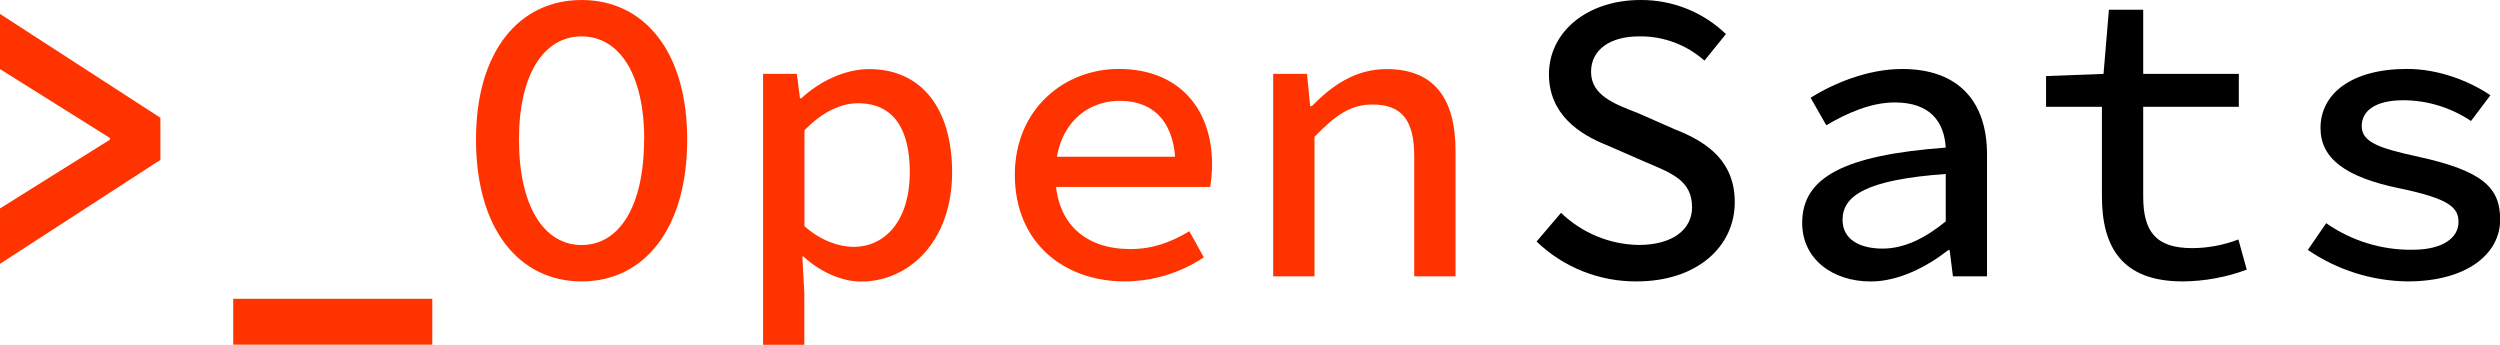
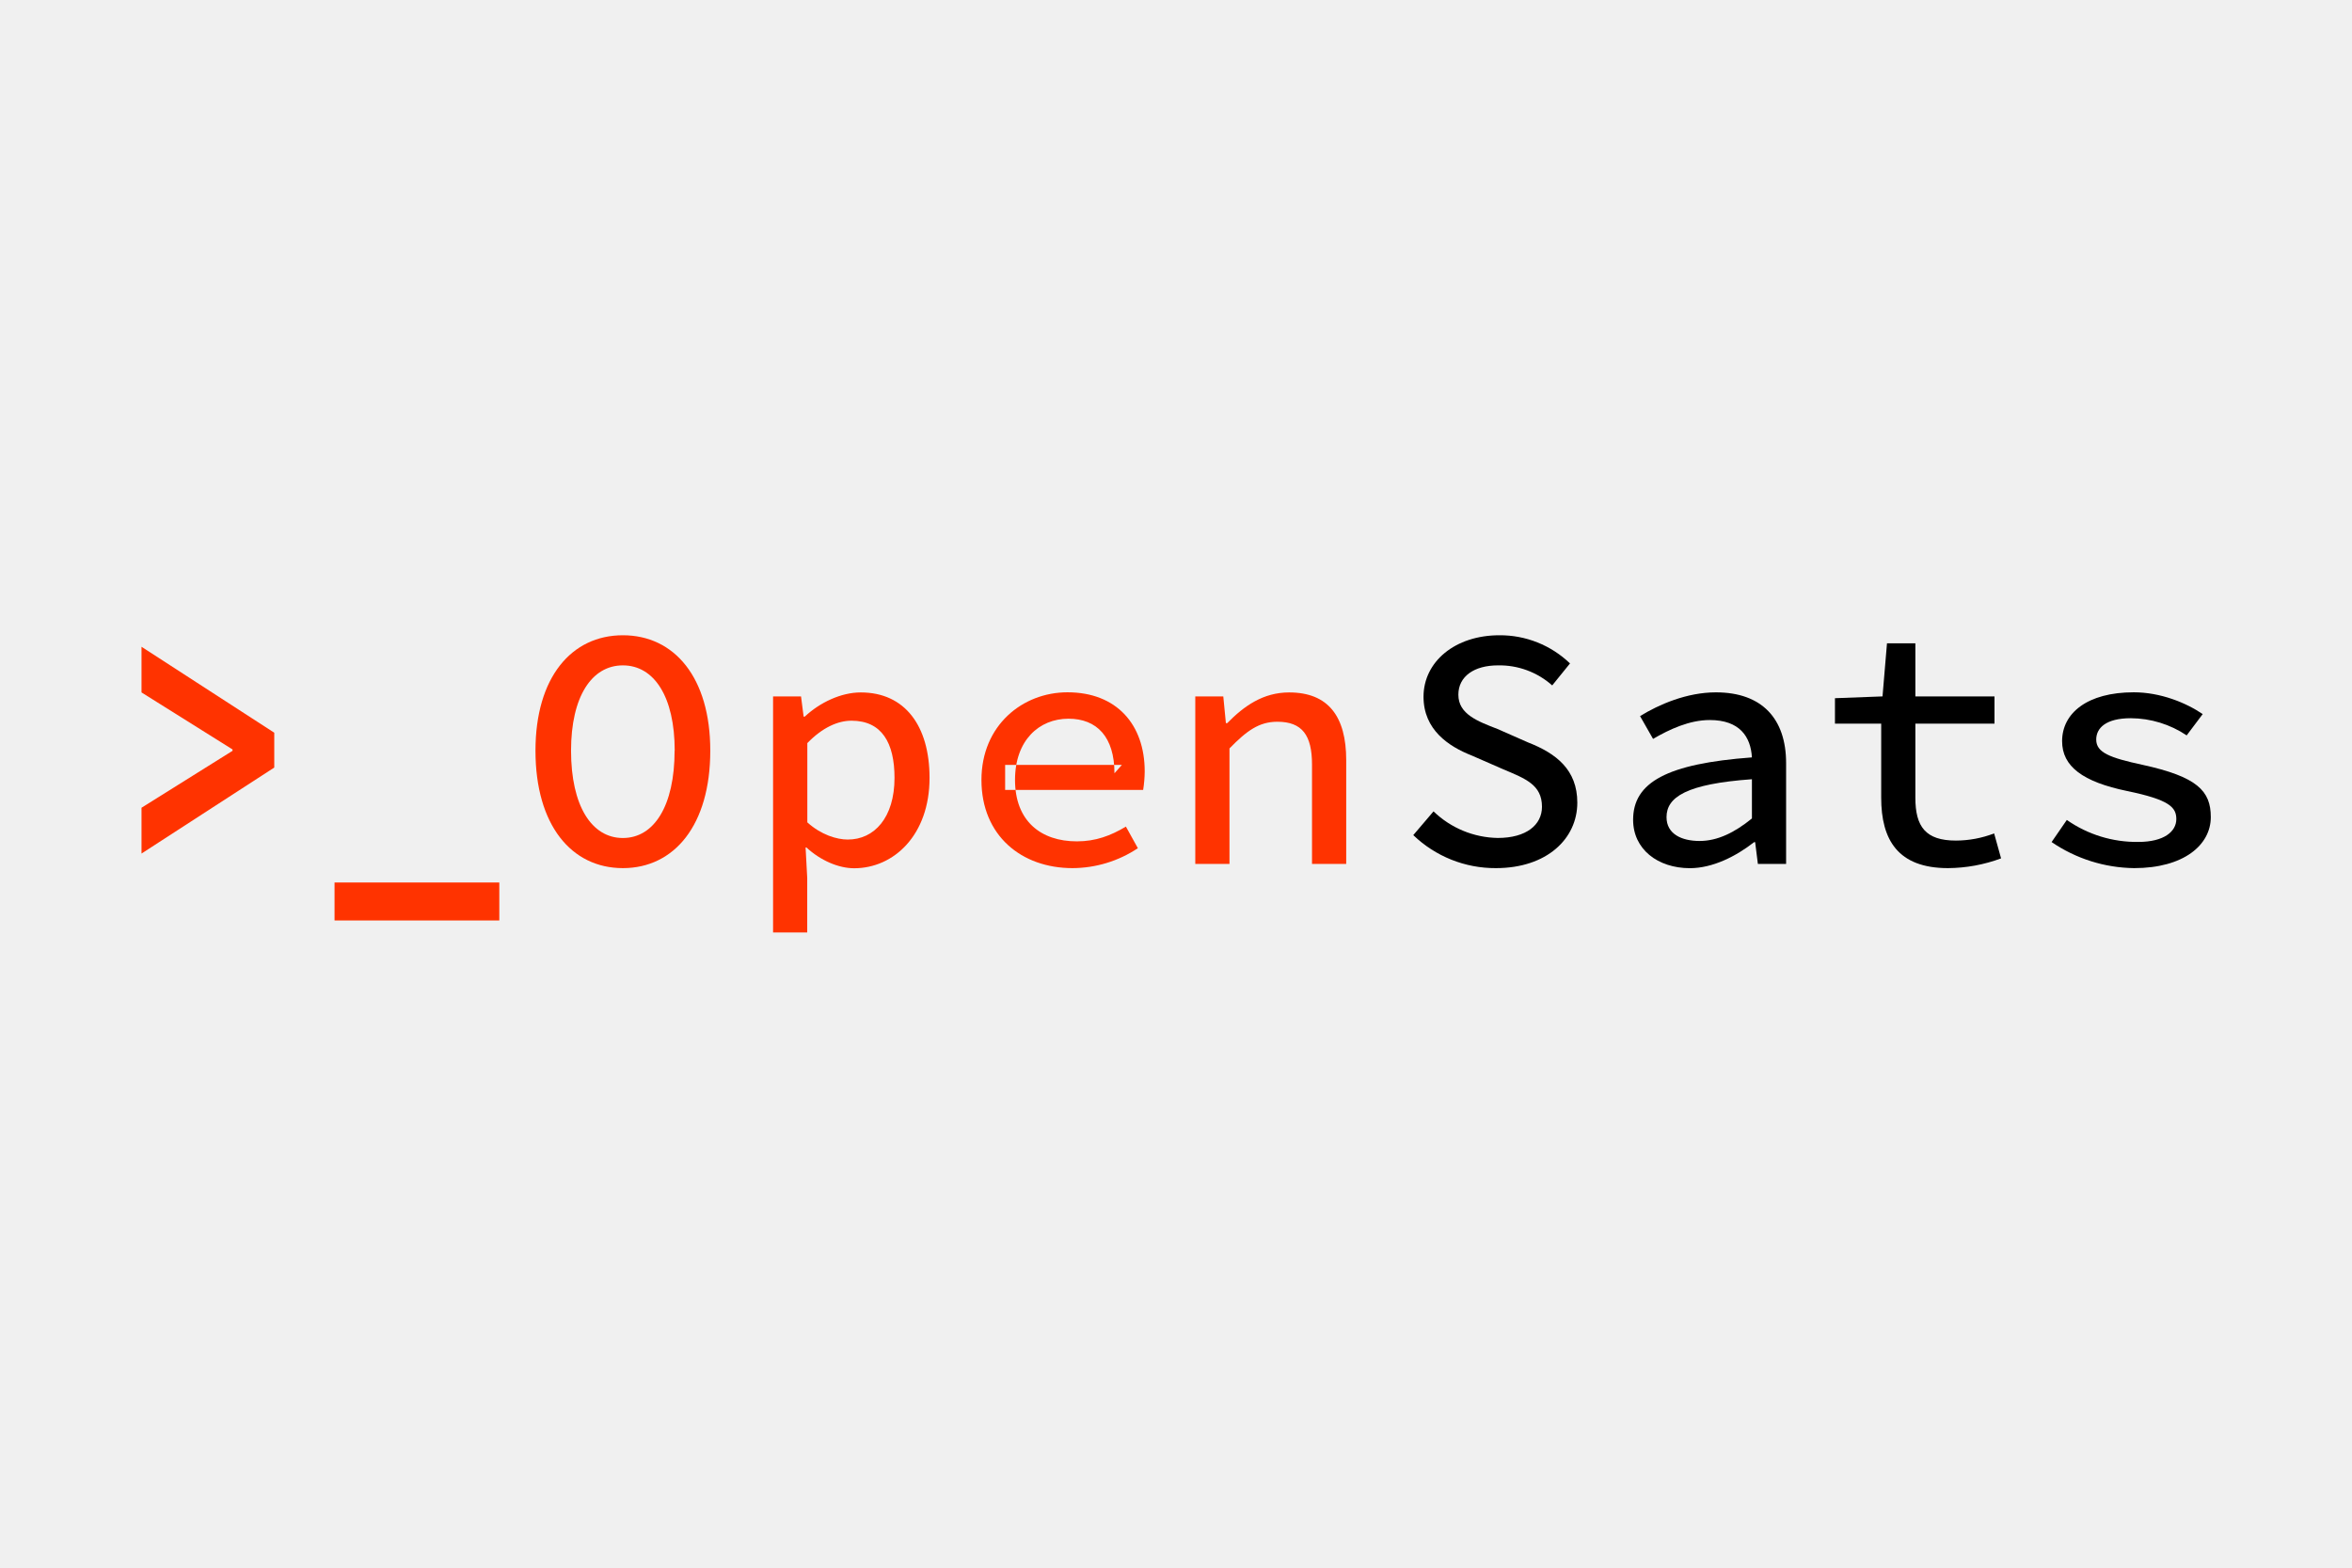
- <svg xmlns="http://www.w3.org/2000/svg" width="5220" height="720" viewBox="0 0 5220 720" fill="none">
-   <g clip-path="url(#clip0_1266_2292)">
-     <rect width="5220" height="720" fill="white" />
-     <g clip-path="url(#clip1_1266_2292)">
-       <path d="M0 435.197L229.609 291.597V288.121L0 144.259V29.051L334.901 245.894V333.824L0 550.798V435.197Z" fill="#FF3300" />
-       <path d="M486.969 623.844H902.627V719.643H486.969V623.844Z" fill="#FF3300" />
-       <path d="M993.879 291.2C993.879 106.422 1084.61 0 1214.37 0C1344.13 0 1434.86 106.422 1434.86 291.2C1434.86 479.061 1344.13 587.581 1214.37 587.581C1084.61 587.581 993.879 479.061 993.879 291.2ZM1345.12 291.2C1345.12 155.01 1293.16 75.997 1214.37 75.997C1135.58 75.997 1083.62 155.01 1083.62 291.2C1083.62 430.473 1135.58 511.584 1214.37 511.584C1293.16 511.584 1344.85 430.473 1344.85 291.2H1345.12Z" fill="#FF3300" />
-       <path d="M1593.29 154.29H1663.81L1670.37 205.37H1673.13C1711.31 169.634 1764.71 144.258 1814.44 144.258C1925.96 144.258 1988.02 228.713 1988.02 359.855C1988.02 504.111 1897.95 587.911 1797.77 587.911C1759.13 587.911 1713.54 568.829 1677.39 535.454H1675.29L1679.43 612.237V749.936H1593.29V154.29ZM1899.65 359.855C1899.65 271.269 1867.44 215.599 1791.21 215.599C1756.57 215.599 1717.93 232.713 1679.69 272.121V472.112C1714.79 503.914 1754.61 515.455 1781.57 515.455C1848.75 515.717 1899.65 459.851 1899.65 359.855Z" fill="#FF3300" />
-       <path d="M2118.96 365.035C2118.96 227.336 2222.75 143.93 2335.98 143.93C2460.16 143.93 2530.82 225.434 2530.82 343.527C2530.67 359.209 2529.35 374.858 2526.88 390.345H2178.73V327.2H2473.22L2454.52 348.249C2454.52 256.449 2410.17 210.55 2338.47 210.55C2264.41 210.55 2203.66 265.17 2203.66 364.904C2203.66 468.833 2268.8 520.044 2359.79 520.044C2407.09 520.044 2445.08 505.75 2483.39 482.8L2513.56 537.29C2464.7 569.886 2407.32 587.378 2348.57 587.582C2220.39 587.582 2118.96 505.947 2118.96 365.035Z" fill="#FF3300" />
-       <path d="M2658.41 154.29H2729.07L2735.63 221.697H2739.04C2781.55 178.289 2829.83 144.258 2895.17 144.258C2994.1 144.258 3039.17 205.042 3039.17 315.201V577.026H2952.9V326.152C2952.9 252.319 2928.11 218.222 2865.39 218.222C2819.47 218.222 2788.31 240.844 2744.68 285.563V577.026H2658.41V154.29Z" fill="#FF3300" />
-       <path d="M3208.36 504.308L3259.46 444.376C3303 486.486 3360.93 510.468 3421.5 511.455C3493.27 511.455 3533.03 478.669 3533.03 432.77C3533.03 377.362 3491.63 361.953 3435.41 338.217L3355.57 303.333C3297.64 280.514 3234.21 238.614 3234.21 155.143C3234.21 66.819 3313.65 0.002 3425.64 0.002C3492.01 -0.443 3555.93 25.065 3603.75 71.081L3558.87 126.554C3521.22 93.051 3472.3 74.995 3421.9 75.999C3362.2 75.999 3322.11 103.604 3322.11 150.028C3322.11 199.206 3371.05 217.173 3420.98 236.516L3497.93 270.416C3569.04 298.087 3622.18 339.528 3622.18 422.344C3622.18 513.356 3545.36 587.583 3416.78 587.583C3339.11 587.998 3264.34 558.123 3208.36 504.308V504.308Z" fill="black" />
-       <path d="M3762.96 465.557C3762.96 370.741 3849.04 324.055 4062.7 308.186C4059.62 255.73 4031.54 213.896 3956.3 213.896C3905.13 213.896 3854.68 237.304 3813.28 261.5L3780.48 203.994C3827.98 174.684 3898.57 144.062 3971.78 144.062C4088.42 144.062 4148.91 210.945 4148.91 322.678V577.027H4077.73L4070.84 522.144H4068.08C4022.82 557.553 3963.97 587.715 3906.04 587.715C3825.16 587.584 3762.96 540.045 3762.96 465.557ZM4062.7 462.278V363.266C3896.79 375.134 3847.26 408.576 3847.26 459C3847.26 501.489 3885.38 519.063 3930.65 519.063C3975.91 519.063 4018.88 497.883 4062.7 462.278Z" fill="black" />
-       <path d="M4388.81 409.884V222.941H4272.17V158.813L4392.16 154.289L4403.44 20.262H4475.02V154.289H4674.64V222.941H4475.02V410.146C4475.02 482.864 4500.73 518.076 4577.29 518.076C4610.27 517.981 4642.96 511.847 4673.73 499.979L4691.24 562.992C4648.39 578.951 4603.07 587.274 4557.35 587.581C4430.86 587.581 4388.81 516.043 4388.81 409.884Z" fill="black" />
-       <path d="M4818.71 521.815L4857.09 466.014C4909.9 502.948 4972.98 522.353 5037.43 521.487C5102.31 521.487 5133.34 495.259 5133.34 463.85C5133.34 433.95 5115.76 415 5009.22 393.034C4897.7 369.887 4845.21 331.2 4845.21 267.203C4845.21 196.518 4908.85 143.93 5025.95 143.93C5093.26 143.93 5157.55 170.158 5199.93 198.878L5159.45 252.646C5117.79 224.668 5068.79 209.592 5018.6 209.304C4955.62 209.304 4931.28 234.155 4931.28 263.138C4931.28 295.923 4965.07 309.037 5048.12 326.938C5185.89 357.101 5220.33 392.509 5220.33 458.736C5220.33 529.487 5151.71 587.582 5026.8 587.582C4952.47 586.641 4880.07 563.76 4818.71 521.815V521.815Z" fill="black" />
-     </g>
+ <svg xmlns="http://www.w3.org/2000/svg" width="150" height="100" style="clip-rule:evenodd;fill-rule:evenodd;image-rendering:optimizeQuality;shape-rendering:geometricPrecision;text-rendering:geometricPrecision" version="1.1" id="svg587" xml:space="preserve">
+   <style id="style324">.st2{fill:#ffc214}.st3{fill:#f9f185}.st0{fill:#222221}.st1{fill:#272425}</style>
+   <g id="g1" transform="translate(9.025 40.522) scale(.02528)" style="clip-rule:evenodd;fill-rule:evenodd;image-rendering:optimizeQuality;shape-rendering:geometricPrecision;text-rendering:geometricPrecision">
+     <path d="m0 435.197 229.609-143.6v-3.476L0 144.259V29.051l334.901 216.843v87.93L0 550.798Z" fill="#f30" id="path1-3" />
+     <path d="M486.969 623.844h415.658v95.799H486.969Z" fill="#f30" id="path2" />
+     <path d="M993.879 291.2C993.879 106.422 1084.61 0 1214.37 0c129.76 0 220.49 106.422 220.49 291.2 0 187.861-90.73 296.381-220.49 296.381S993.879 479.061 993.879 291.2zm351.241 0c0-136.19-51.96-215.203-130.75-215.203-78.79 0-130.75 79.013-130.75 215.203 0 139.273 51.96 220.384 130.75 220.384 78.79 0 130.48-81.111 130.48-220.384z" fill="#f30" id="path3" />
+     <path d="M1593.29 154.29h70.52l6.56 51.08h2.76c38.18-35.736 91.58-61.112 141.31-61.112 111.52 0 173.58 84.455 173.58 215.597 0 144.256-90.07 228.056-190.25 228.056-38.64 0-84.23-19.082-120.38-52.457h-2.1l4.14 76.783v137.699h-86.14zm306.36 205.565c0-88.586-32.21-144.256-108.44-144.256-34.64 0-73.28 17.114-111.52 56.522v199.991c35.1 31.802 74.92 43.343 101.88 43.343 67.18.262 118.08-55.604 118.08-155.6z" fill="#f30" id="path4" />
+     <path d="M2118.96 365.035c0-137.699 103.79-221.105 217.02-221.105 124.18 0 194.84 81.504 194.84 199.597a316.484 316.484 0 0 1-3.94 46.818h-348.15V327.2h294.49l-18.7 21.049c0-91.8-44.35-137.699-116.05-137.699-74.06 0-134.81 54.62-134.81 154.354 0 103.929 65.14 155.14 156.13 155.14 47.3 0 85.29-14.294 123.6-37.244l30.17 54.49a299.162 299.162 0 0 1-164.99 50.292c-128.18 0-229.61-81.635-229.61-222.547z" fill="#f30" id="path5" />
+     <path d="M2658.41 154.29h70.66l6.56 67.407h3.41c42.51-43.408 90.79-77.439 156.13-77.439 98.93 0 144 60.784 144 170.943v261.825h-86.27V326.152c0-73.833-24.79-107.93-87.51-107.93-45.92 0-77.08 22.622-120.71 67.341v291.463h-86.27z" fill="#f30" id="path6" />
+     <path d="m3208.36 504.308 51.1-59.932a238.681 238.681 0 0 0 162.04 67.079c71.77 0 111.53-32.786 111.53-78.685 0-55.408-41.4-70.817-97.62-94.553l-79.84-34.884c-57.93-22.819-121.36-64.719-121.36-148.19 0-88.324 79.44-155.141 191.43-155.141a254.42 254.42 0 0 1 178.11 71.079l-44.88 55.473a200.053 200.053 0 0 0-136.97-50.555c-59.7 0-99.79 27.605-99.79 74.029 0 49.178 48.94 67.145 98.87 86.488l76.95 33.9c71.11 27.671 124.25 69.112 124.25 151.928 0 91.012-76.82 165.239-205.4 165.239a298.439 298.439 0 0 1-208.42-83.275z" fill="#000" id="path7" />
+     <path d="M3762.96 465.557c0-94.816 86.08-141.502 299.74-157.371-3.08-52.456-31.16-94.29-106.4-94.29-51.17 0-101.62 23.408-143.02 47.604l-32.8-57.506c47.5-29.31 118.09-59.932 191.3-59.932 116.64 0 177.13 66.883 177.13 178.616v254.349h-71.18l-6.89-54.883h-2.76c-45.26 35.409-104.11 65.571-162.04 65.571-80.88-.131-143.08-47.67-143.08-122.158zm299.74-3.279v-99.012c-165.91 11.868-215.44 45.31-215.44 95.734 0 42.489 38.12 60.063 83.39 60.063 45.26 0 88.23-21.18 132.05-56.785z" fill="#000" id="path8" />
+     <path d="M4388.81 409.884V222.941h-116.64v-64.128l119.99-4.524 11.28-134.027h71.58v134.027h199.62v68.652h-199.62v187.205c0 72.718 25.71 107.93 102.27 107.93a270.172 270.172 0 0 0 96.44-18.097l17.51 63.013a391.161 391.161 0 0 1-133.89 24.589c-126.49 0-168.54-71.538-168.54-177.697z" fill="#000" id="path9" />
+     <path d="m4818.71 521.815 38.38-55.801a307.444 307.444 0 0 0 180.34 55.473c64.88 0 95.91-26.228 95.91-57.637 0-29.9-17.58-48.85-124.12-70.816-111.52-23.147-164.01-61.834-164.01-125.831 0-70.685 63.64-123.273 180.74-123.273 67.31 0 131.6 26.228 173.98 54.948l-40.48 53.768a255.28 255.28 0 0 0-140.85-43.342c-62.98 0-87.32 24.851-87.32 53.834 0 32.785 33.79 45.899 116.84 63.8 137.77 30.163 172.21 65.571 172.21 131.798 0 70.751-68.62 128.846-193.53 128.846a377.209 377.209 0 0 1-208.09-65.767z" fill="#000" id="path10" />
  </g>
-   <defs>
-     <clipPath id="clip0_1266_2292">
-       <rect width="5220" height="720" fill="white" />
-     </clipPath>
-     <clipPath id="clip1_1266_2292">
-       <rect width="5220" height="750" fill="white" />
-     </clipPath>
-   </defs>
</svg>
